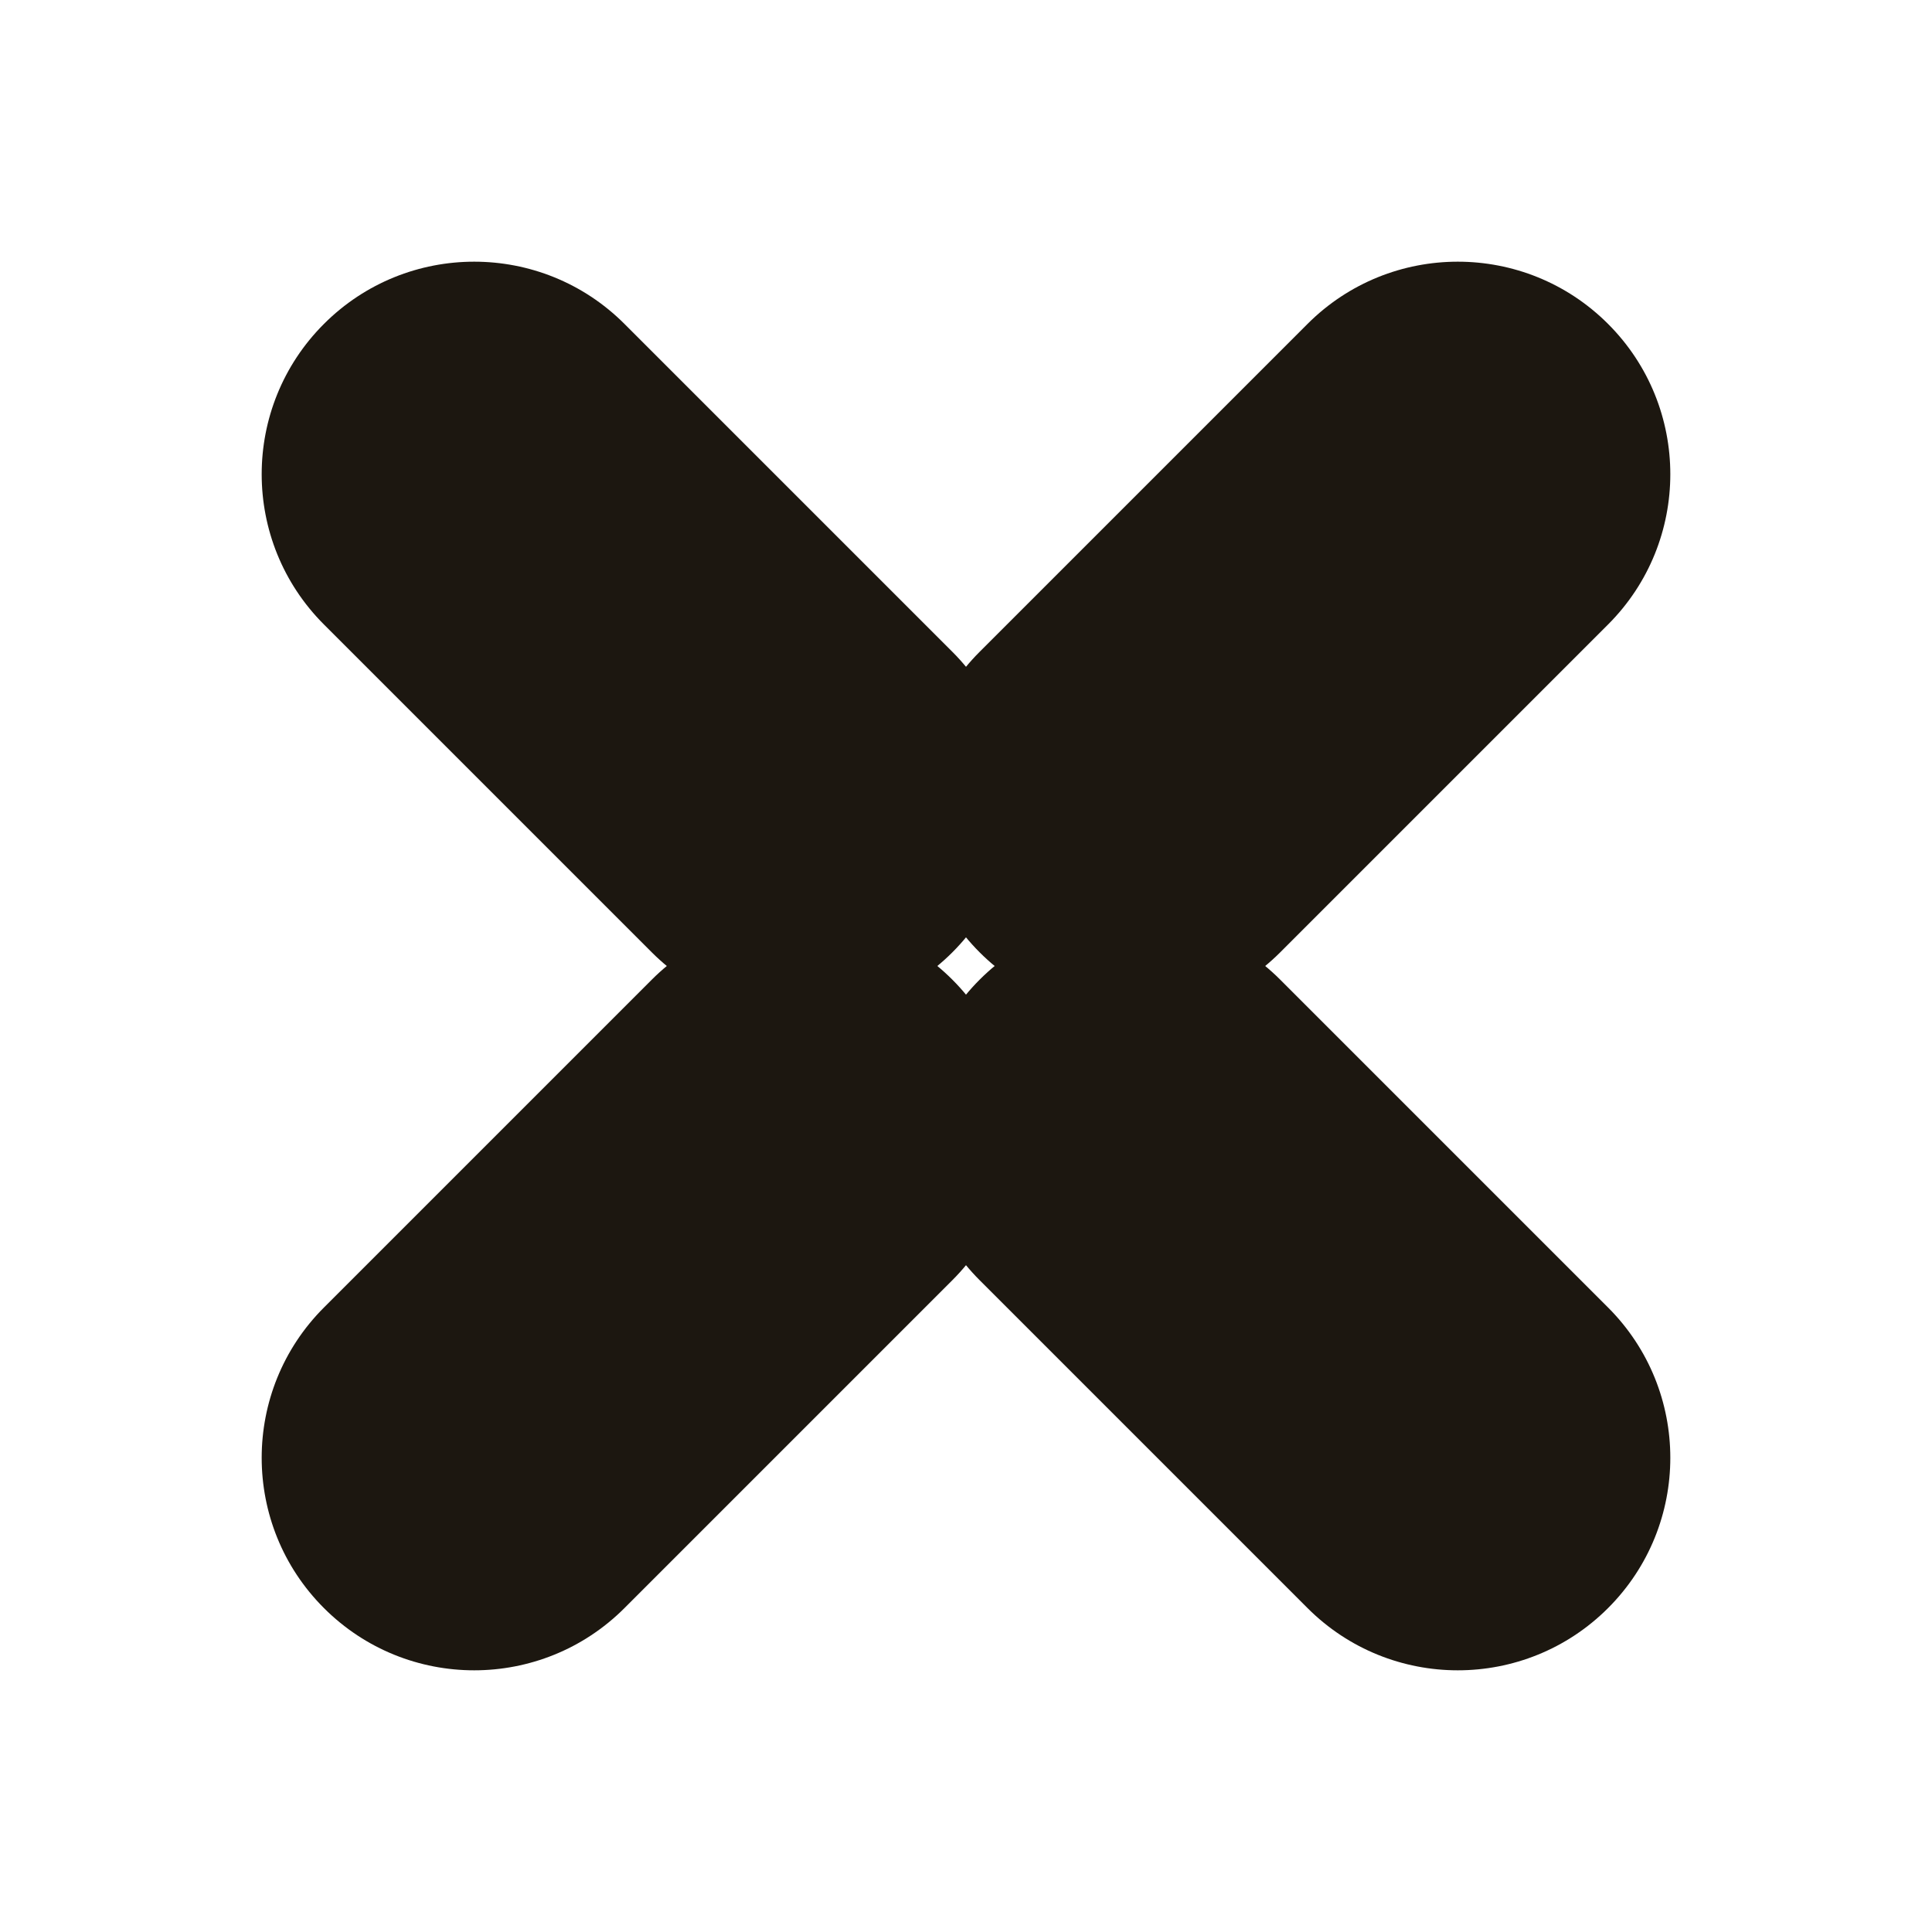
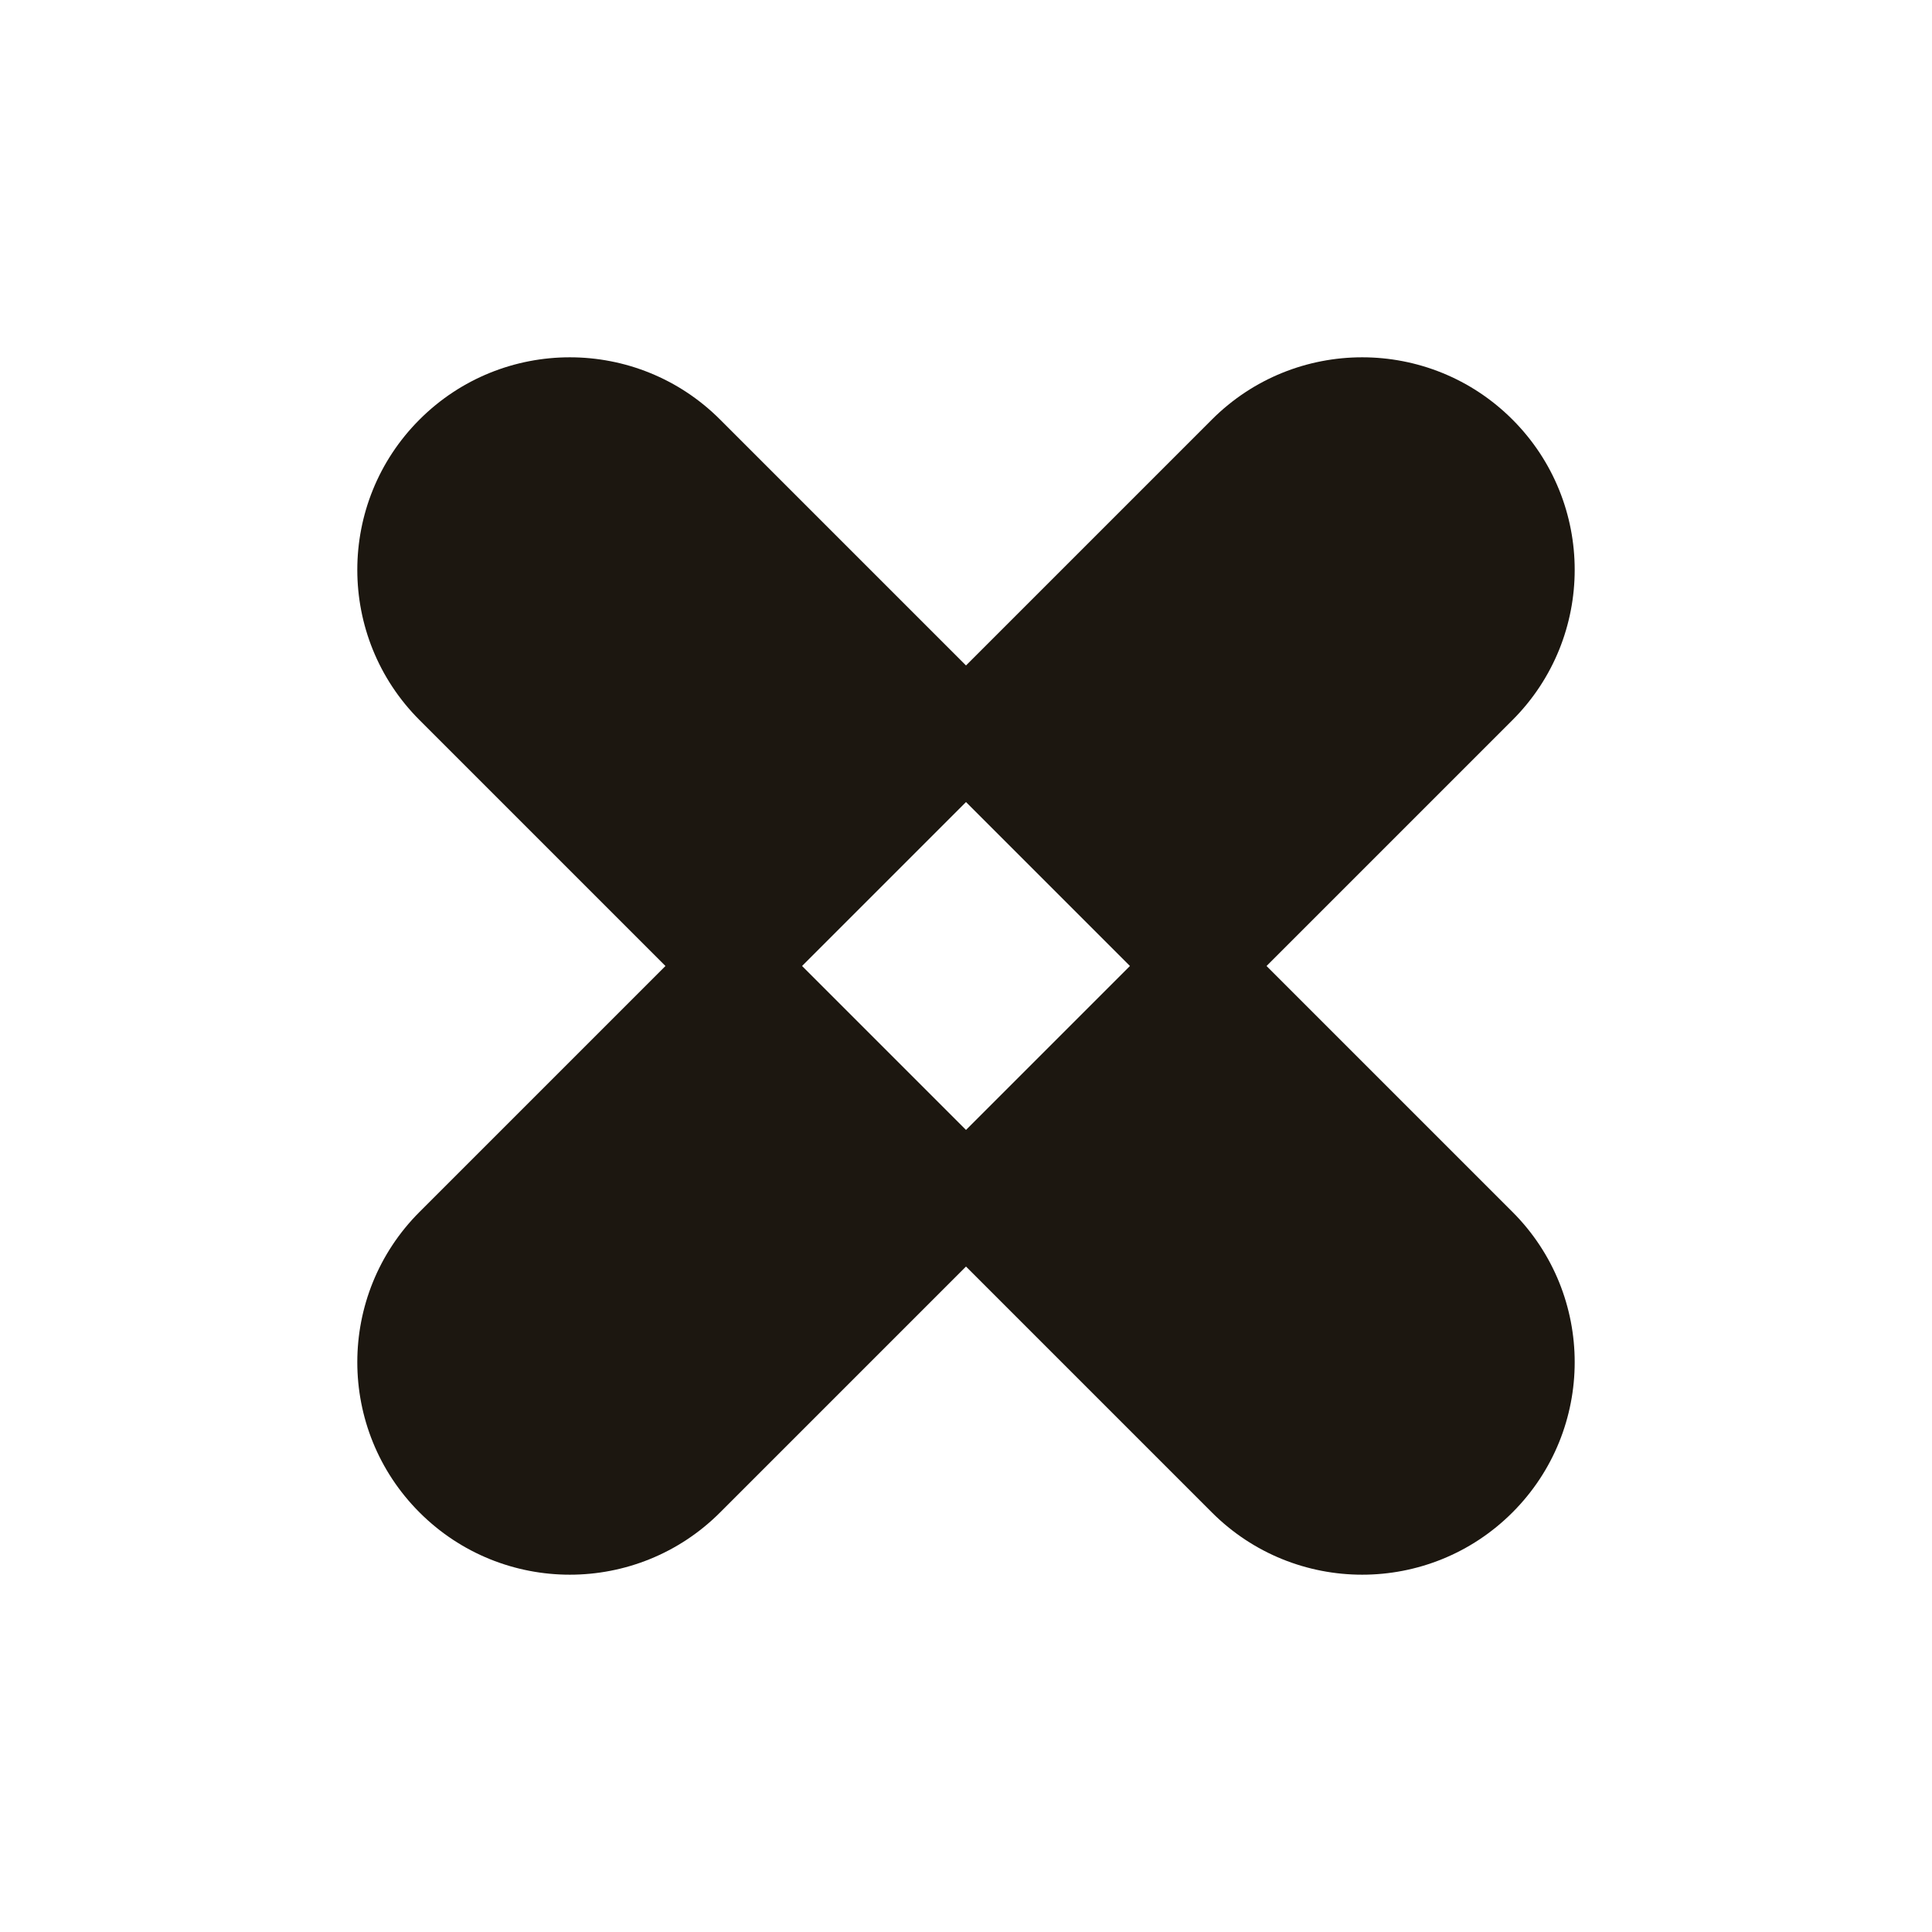
<svg xmlns="http://www.w3.org/2000/svg" viewBox="0 0 100 100" role="img" aria-label="AudienceW">
  <defs>
-     <g id="petal">
-       <rect x="-23" y="-11" width="46" height="22" rx="11" transform="translate(66.97 33.03) rotate(-45)" />
-     </g>
+     <path id="petal" d="M39,44 L61,44 L61,21 A11,11 0 0 0 39,21 Z" />
  </defs>
-   <g fill="#1c1710">
+   <g transform="rotate(45 50 50)" fill="#1c1710">
    <use href="#petal" />
    <use href="#petal" transform="rotate(90 50 50)" />
    <use href="#petal" transform="rotate(180 50 50)" />
    <use href="#petal" transform="rotate(270 50 50)" />
  </g>
</svg>
